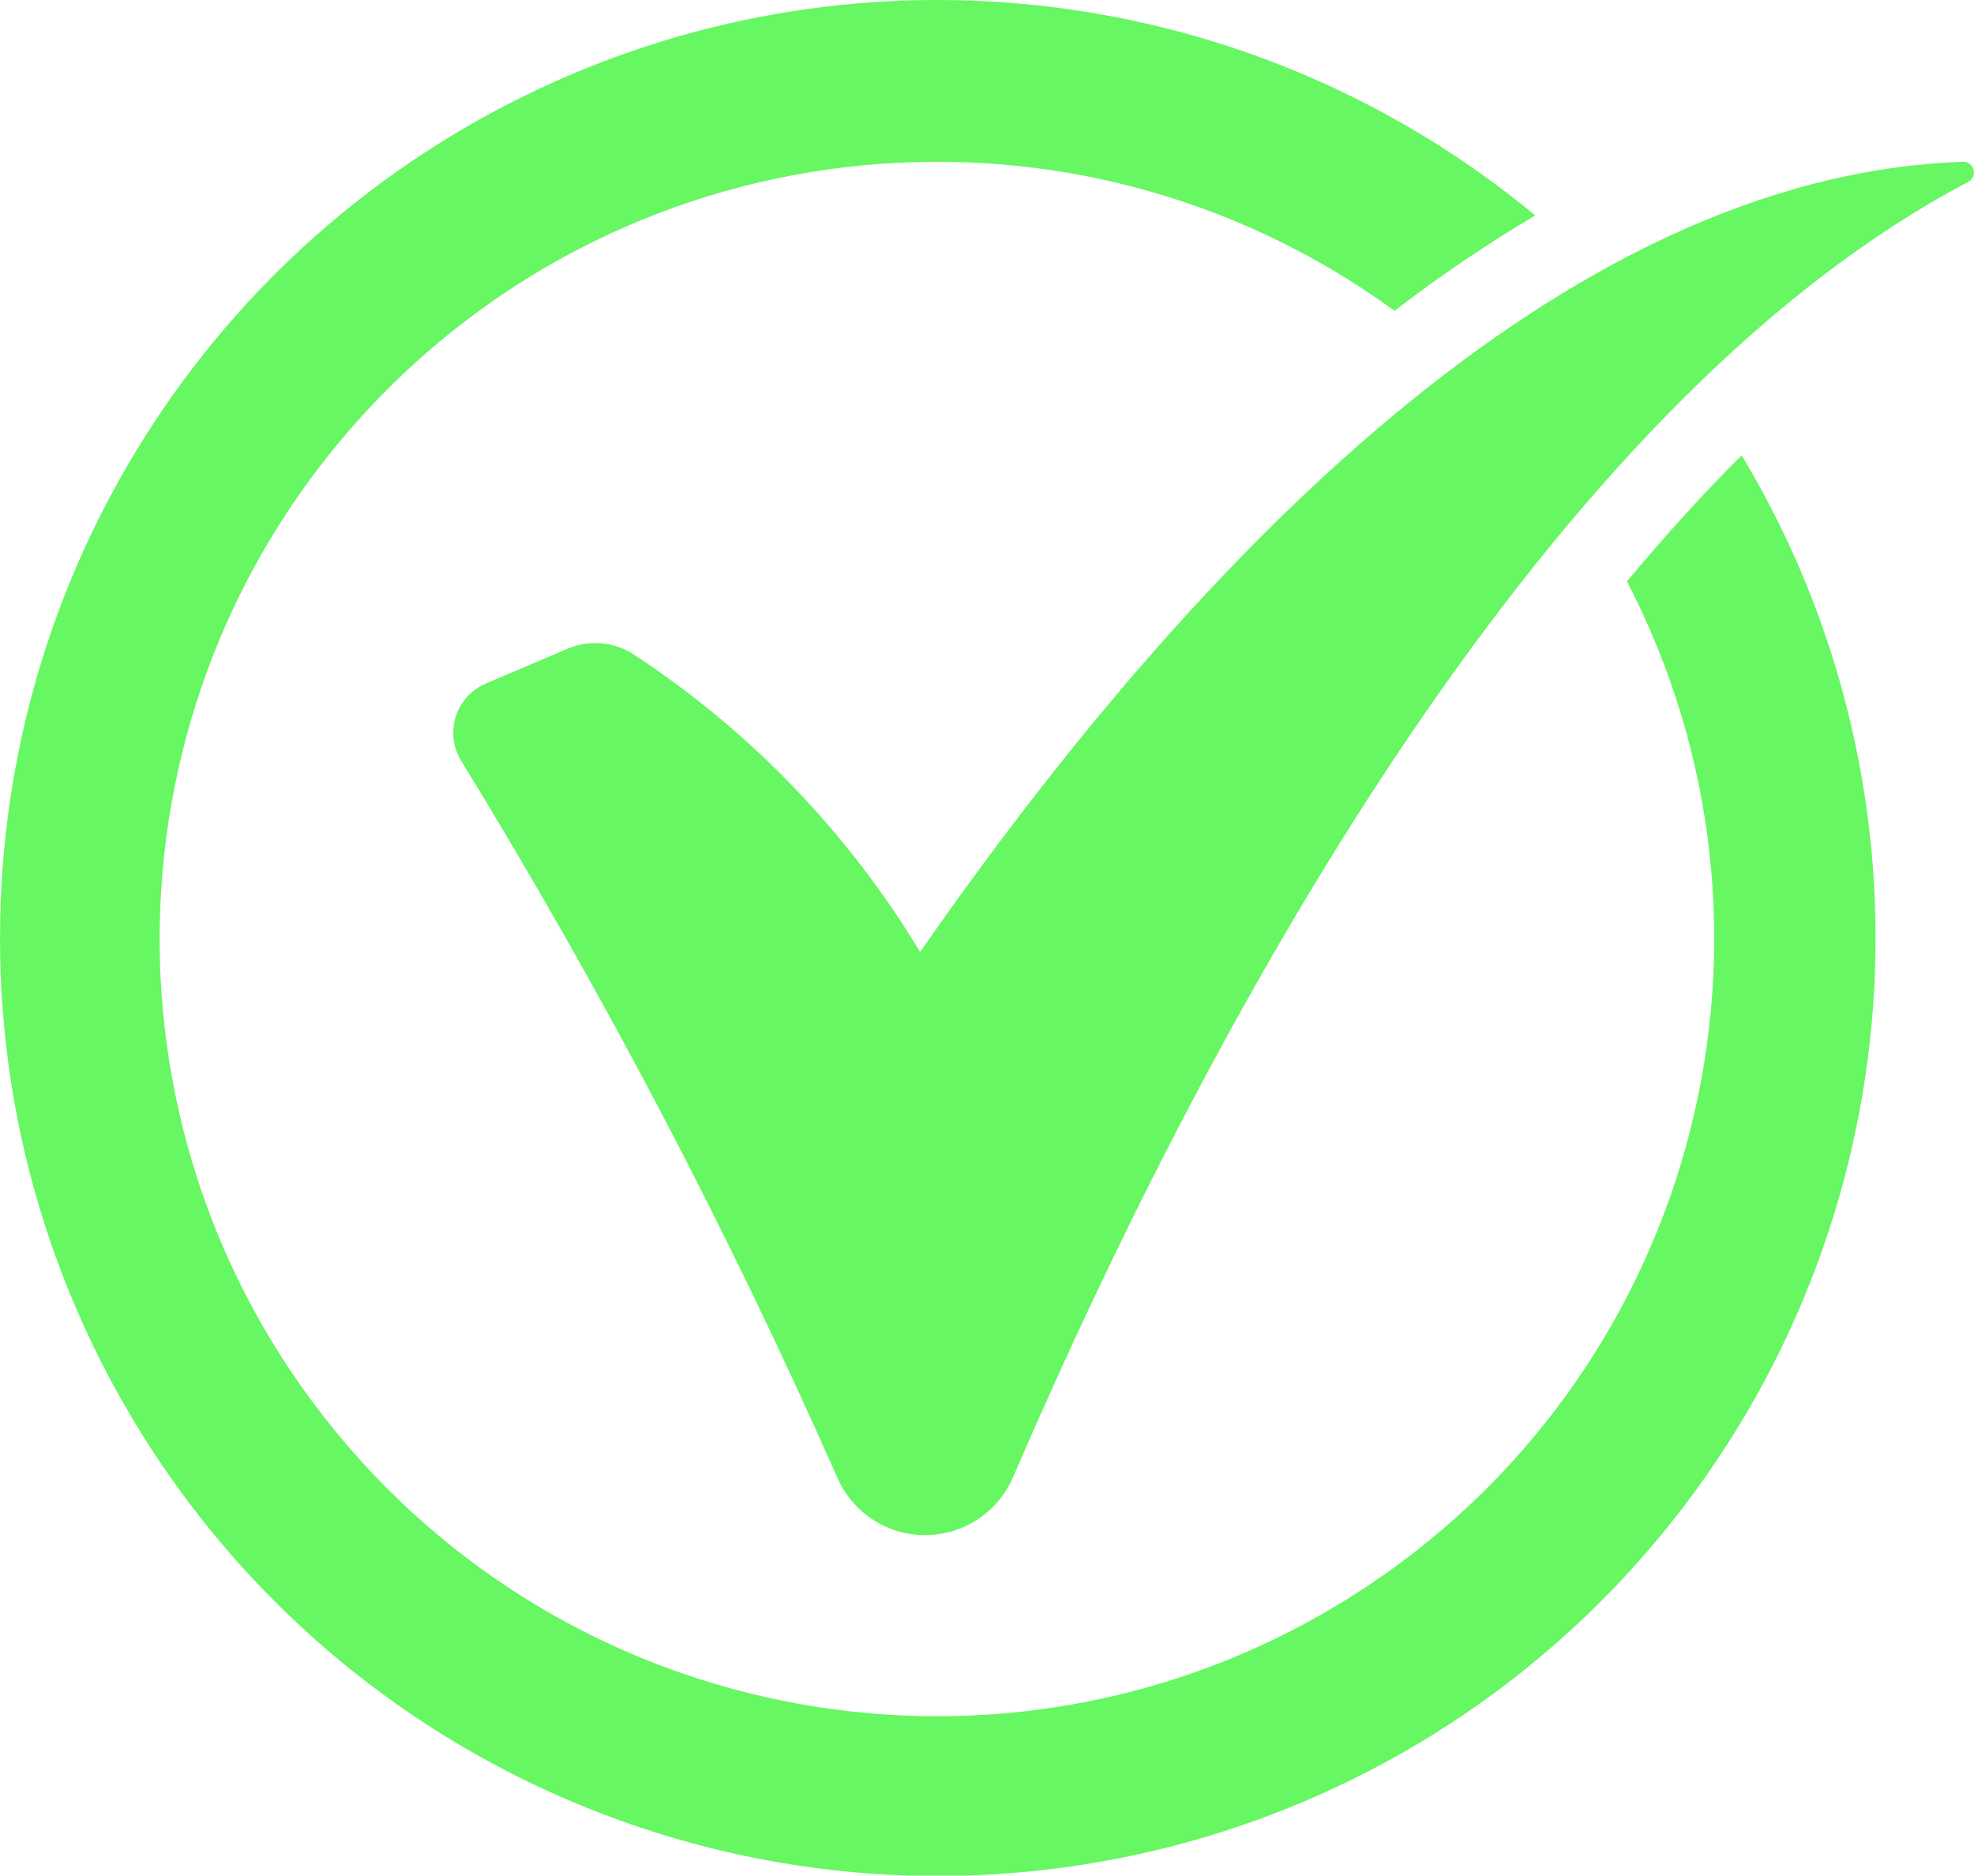
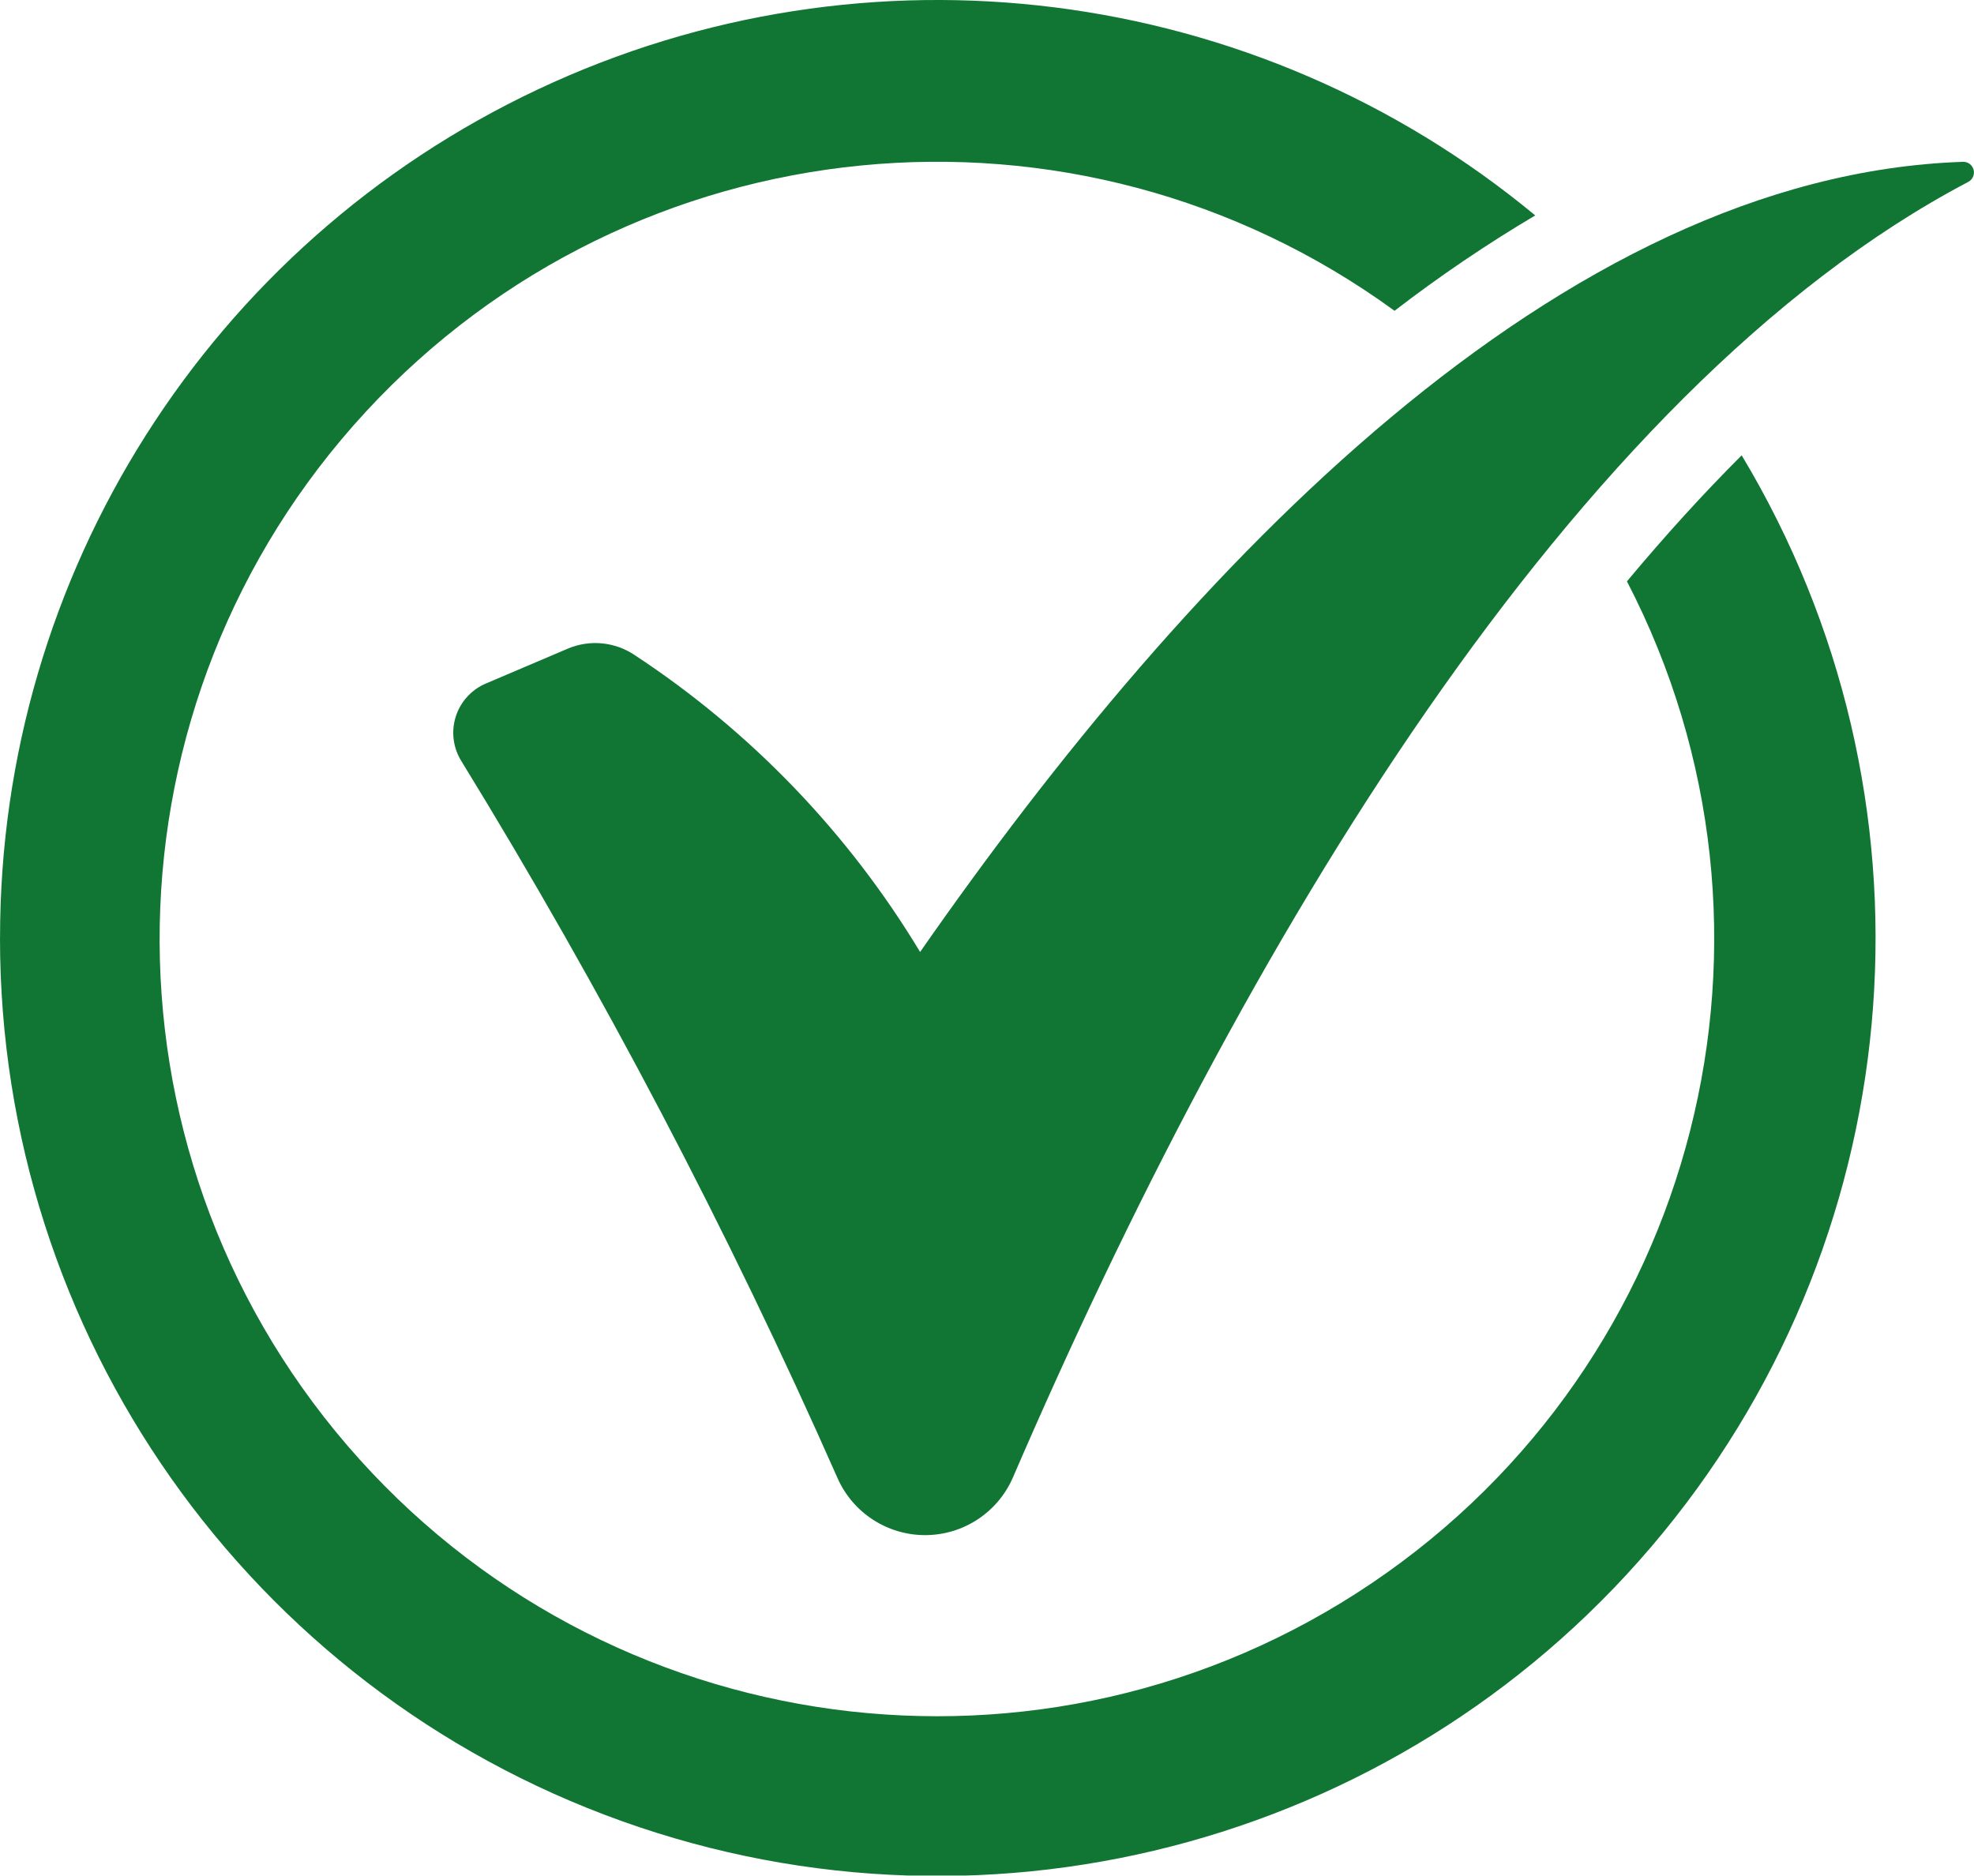
<svg xmlns="http://www.w3.org/2000/svg" xmlns:xlink="http://www.w3.org/1999/xlink" width="136.088" height="129.305" viewBox="0 0 136.088 129.305">
  <defs>
    <clipPath id="clip-path">
      <path id="Caminho_87" data-name="Caminho 87" d="M1427.788,1259.335a64.651,64.651,0,1,0,120.071-33.263q-3.961,3.959-7.909,8.689a53.584,53.584,0,1,1-16.022-18.652,97.027,97.027,0,0,1,9.7-6.576,64.62,64.62,0,0,0-105.837,49.8" fill="none" />
    </clipPath>
    <linearGradient id="linear-gradient" x1="-11.042" y1="83.883" x2="-11.034" y2="83.883" gradientUnits="objectBoundingBox">
-       <stop offset="0" stop-color="#66f662" />
-       <stop offset="0.072" stop-color="#66f762" />
-       <stop offset="0.177" stop-color="#66f762" />
-       <stop offset="0.308" stop-color="#66f762" />
-       <stop offset="0.491" stop-color="#66f762" />
-       <stop offset="1" stop-color="#66f762" />
+       <stop offset="0" stop-color="#117634" />
+       <stop offset="0.072" stop-color="#117634" />
+       <stop offset="0.177" stop-color="#117634" />
+       <stop offset="0.308" stop-color="#117634" />
+       <stop offset="0.491" stop-color="#117634" />
+       <stop offset="1" stop-color="#117634" />
    </linearGradient>
    <clipPath id="clip-path-2">
      <path id="Caminho_88" data-name="Caminho 88" d="M1563.12,1205.838c-27.784.933-53.334,27.808-71.9,54.476a64.124,64.124,0,0,0-19.664-20.461,4.864,4.864,0,0,0-4.62-.454l-5.658,2.409a3.688,3.688,0,0,0-1.707,5.306,415.33,415.33,0,0,1,25.959,49.479,6.6,6.6,0,0,0,12.09-.052c15.7-36.4,38.524-74.947,65.854-89.316a.735.735,0,0,0-.33-1.388h-.029" fill="none" />
    </clipPath>
    <linearGradient id="linear-gradient-2" x1="-13.791" y1="113.726" x2="-13.781" y2="113.726" xlink:href="#linear-gradient" />
  </defs>
  <g id="Grupo_24" data-name="Grupo 24" transform="translate(-1427.788 -1194.681)">
    <g id="Grupo_21" data-name="Grupo 21">
      <g id="Grupo_20" data-name="Grupo 20" clip-path="url(#clip-path)">
        <rect id="Retângulo_5" data-name="Retângulo 5" width="129.303" height="129.305" transform="translate(1427.788 1194.682)" fill="url(#linear-gradient)" />
      </g>
    </g>
    <g id="Grupo_23" data-name="Grupo 23">
      <g id="Grupo_22" data-name="Grupo 22" clip-path="url(#clip-path-2)">
        <rect id="Retângulo_6" data-name="Retângulo 6" width="105.752" height="95.276" transform="translate(1458.41 1205.837)" fill="url(#linear-gradient-2)" />
      </g>
    </g>
  </g>
</svg>
